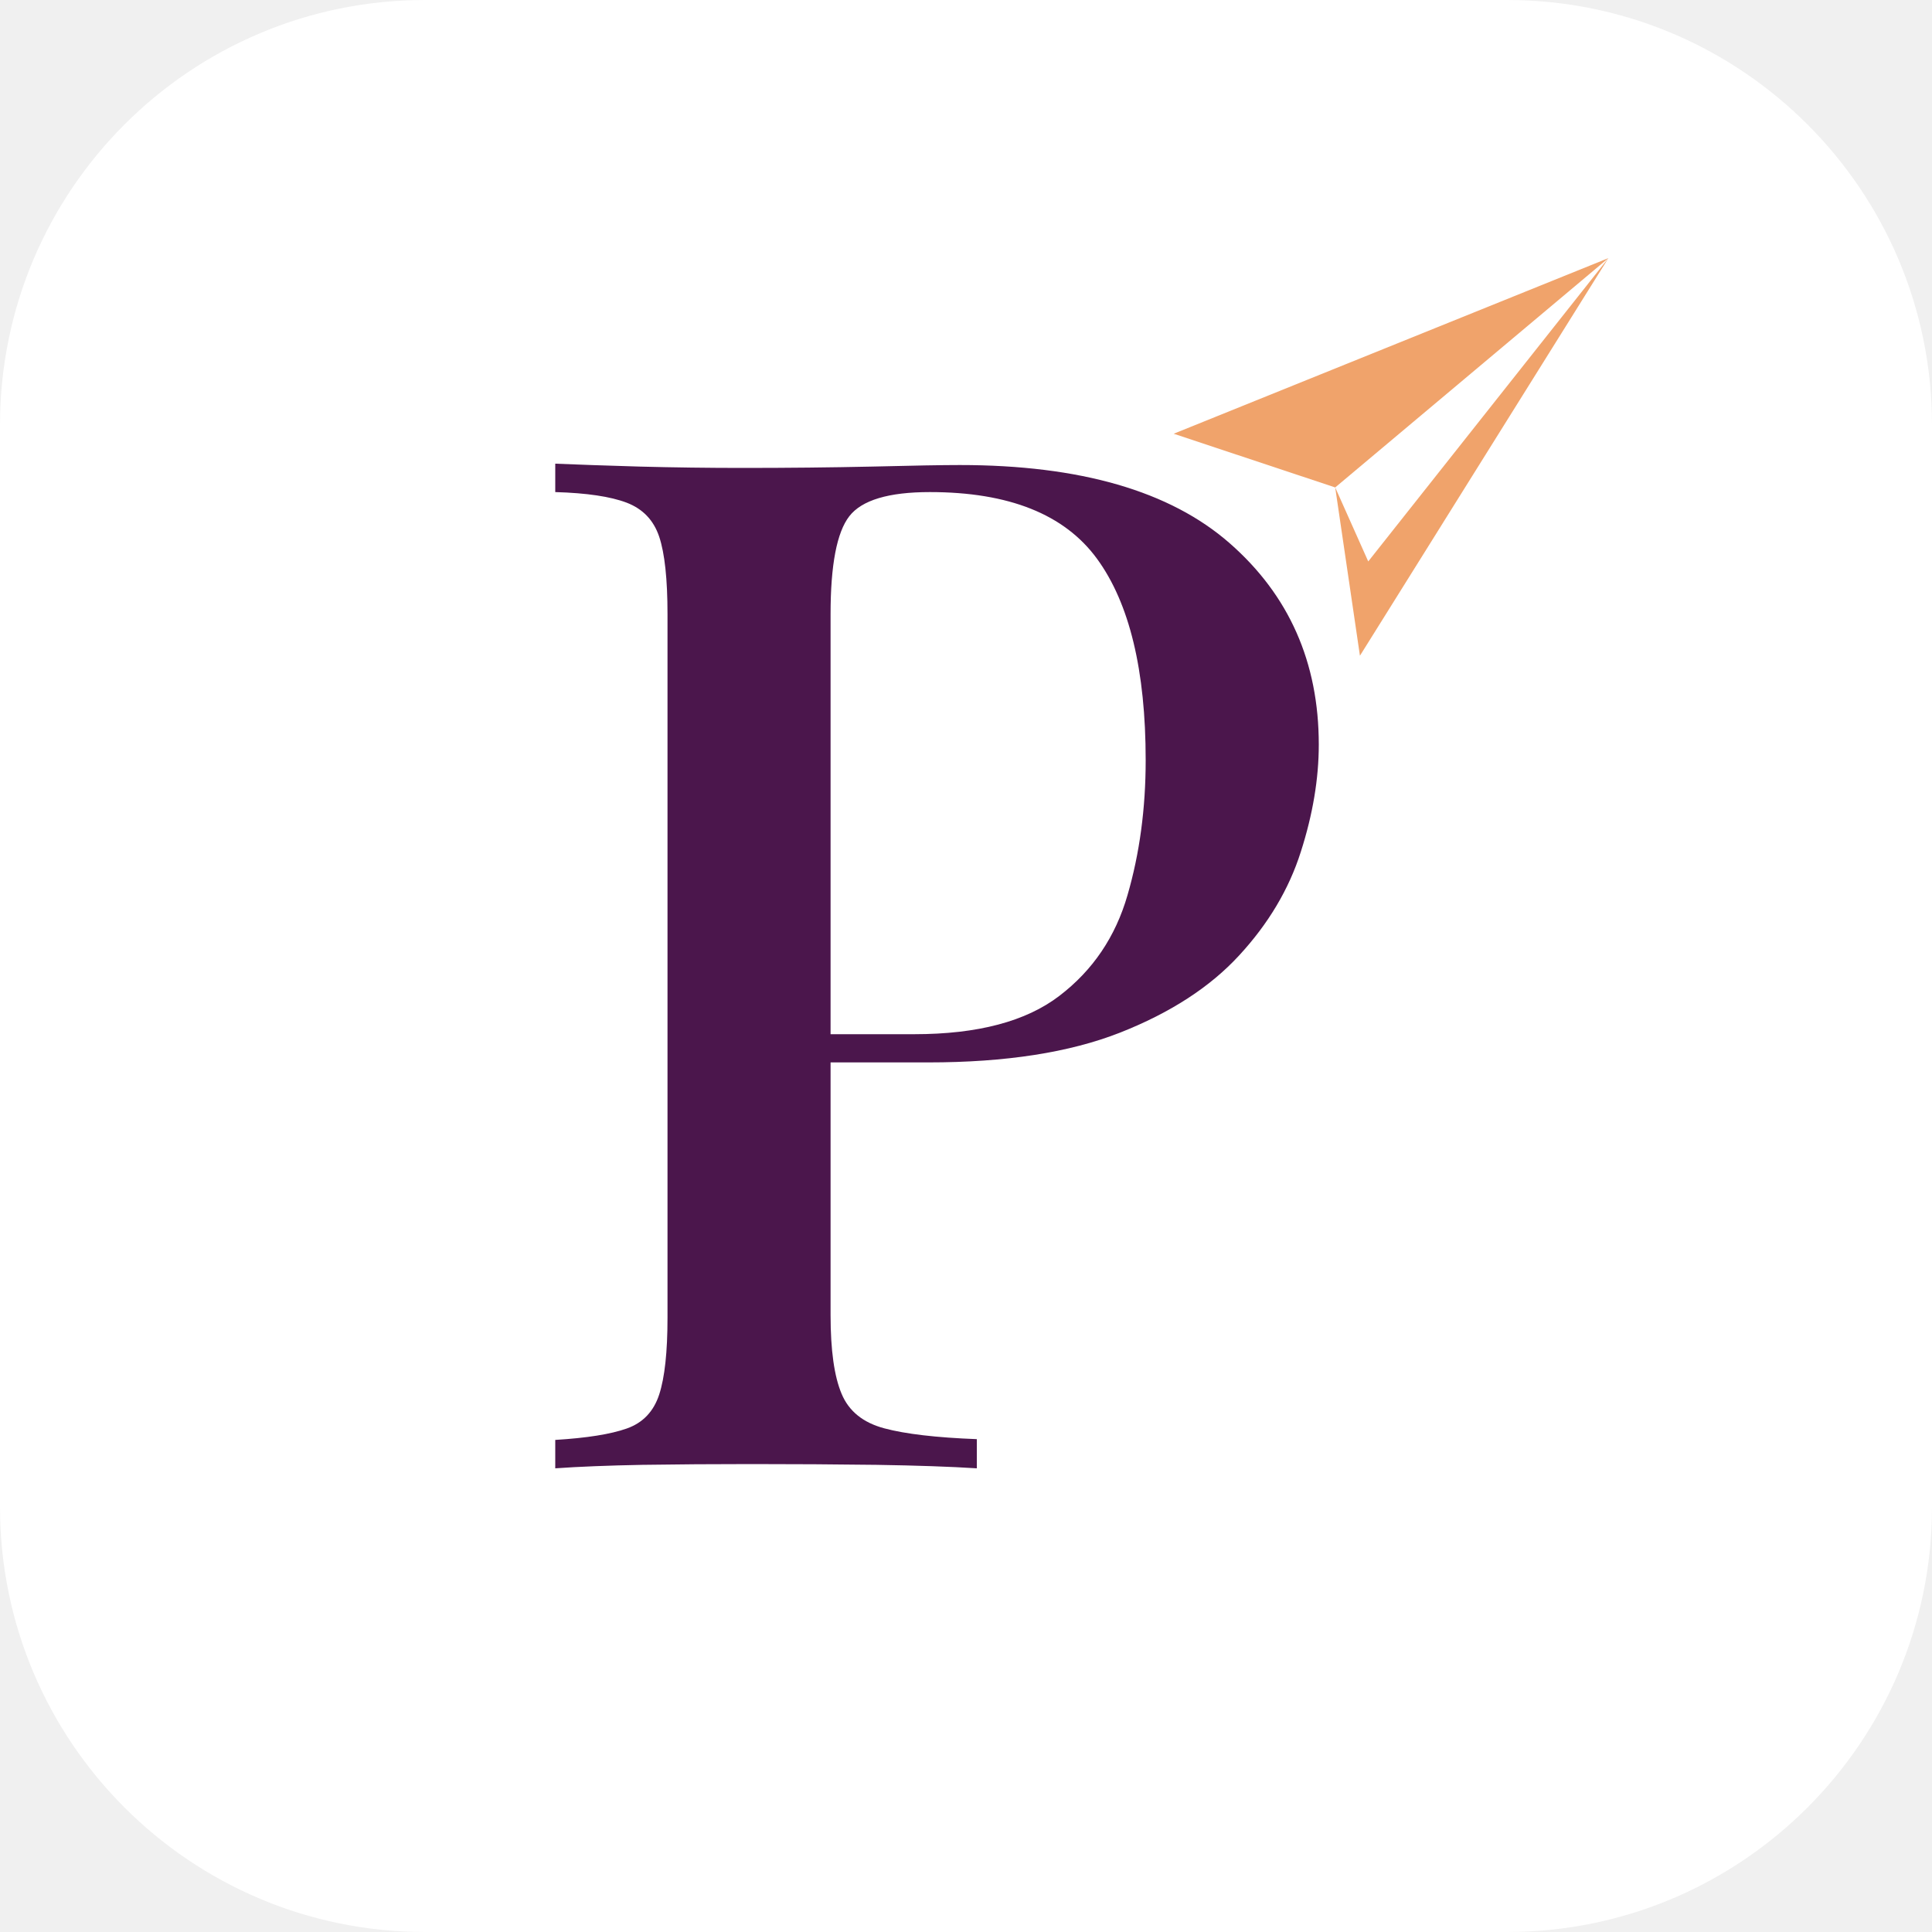
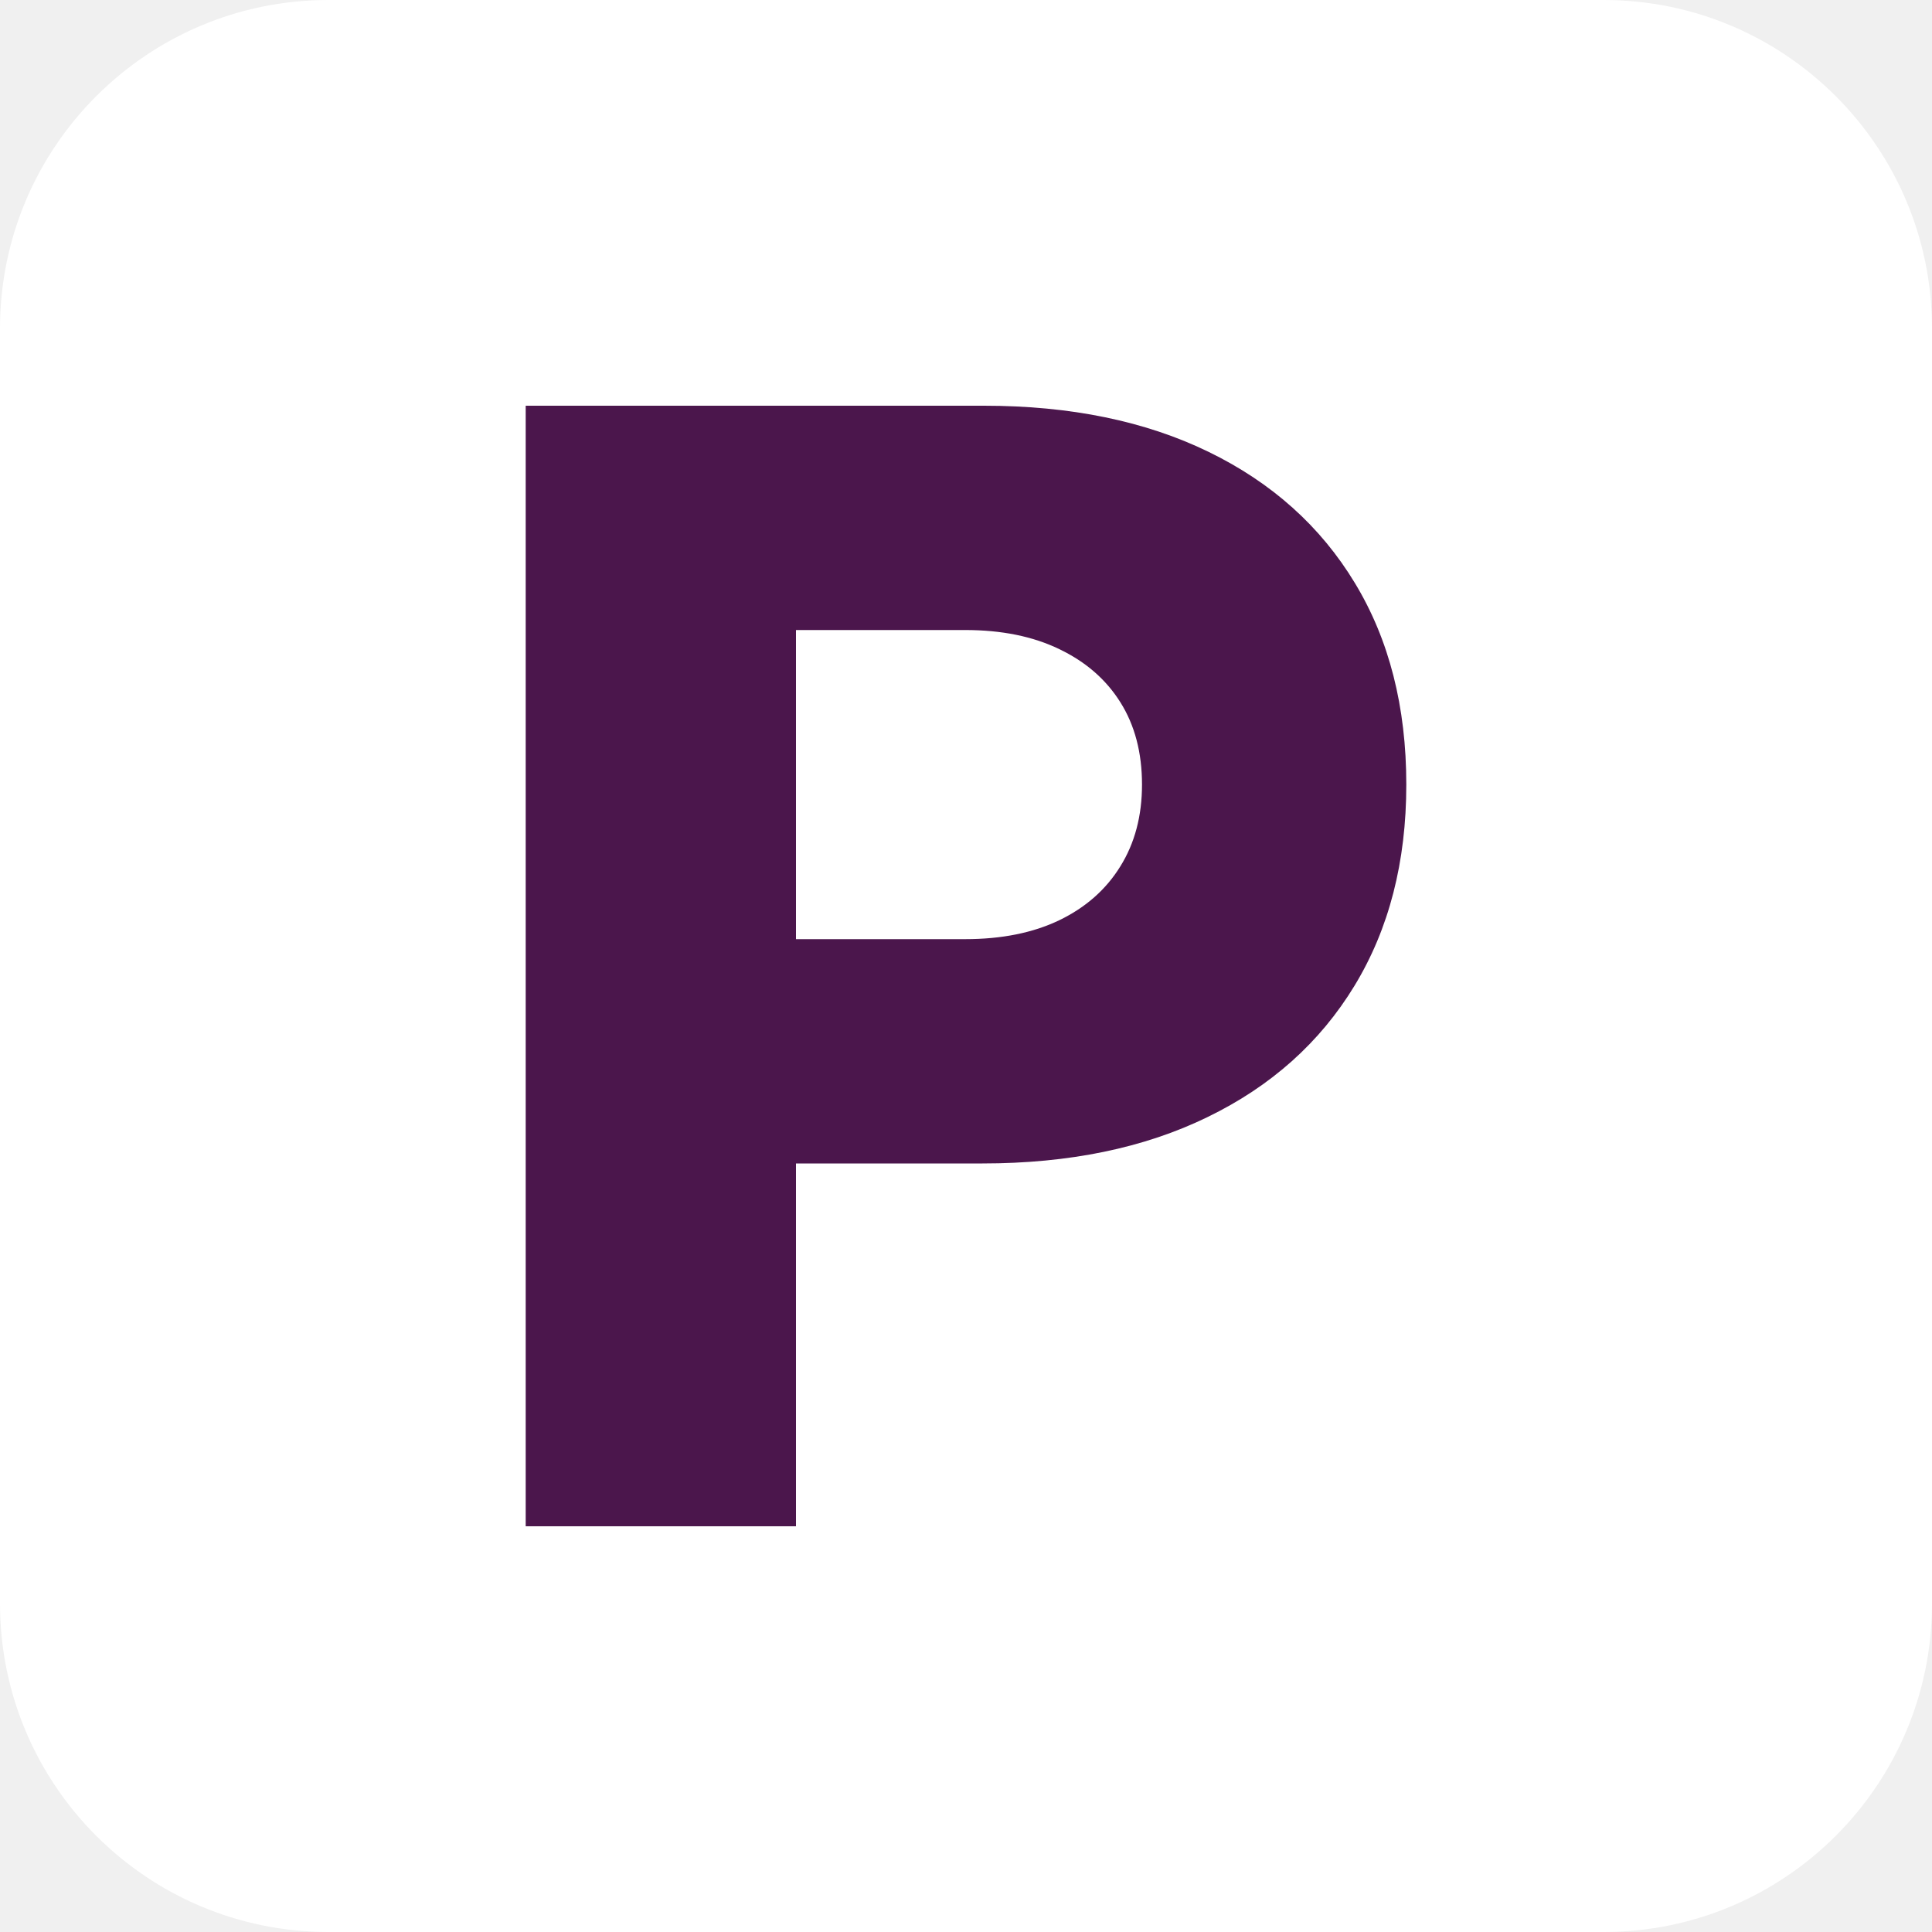
<svg xmlns="http://www.w3.org/2000/svg" viewBox="0 0 100 100" role="img" aria-label="Plazo">
  <g>
-     <rect width="100" height="100" rx="22" fill="#ffffff" />
-     <path d="M28.74 24Q30.4 24.07 33.1 24.15Q35.79 24.22 38.44 24.22Q41.93 24.22 45.14 24.15Q48.34 24.07 49.68 24.07Q59.02 24.07 63.64 28.11Q68.26 32.15 68.26 38.54Q68.26 41.19 67.33 44.09Q66.41 46.99 64.14 49.45Q61.88 51.91 57.97 53.45Q54.05 54.99 48.06 54.99H40.86V53.53H47.32Q52.25 53.53 54.84 51.54Q57.43 49.56 58.36 46.33Q59.3 43.1 59.3 39.35Q59.3 32.37 56.78 28.92Q54.26 25.47 48.13 25.47Q44.93 25.47 43.96 26.72Q42.99 27.97 42.99 31.79V68.07Q42.99 70.79 43.56 72.14Q44.12 73.49 45.77 73.93Q47.41 74.37 50.56 74.49V76Q48.53 75.87 45.37 75.82Q42.21 75.78 38.89 75.78Q35.93 75.78 33.25 75.82Q30.58 75.87 28.74 76V74.53Q31.2 74.38 32.44 73.94Q33.69 73.5 34.12 72.18Q34.55 70.86 34.55 68.21V31.79Q34.55 29.07 34.12 27.78Q33.69 26.5 32.44 26.02Q31.18 25.54 28.74 25.47Z" fill="#4b164c" />
-     <path d="M83.25 13.36 L60.75 22.45 L69.11 25.23 L70.39 33.94 Z M69.11 25.23 L83.25 13.36 L70.82 29.06 Z" fill="#f0a36b" fill-rule="evenodd" />
+     <rect width="100" height="100" rx="17" fill="#ffffff" />
+     <path d="M27.21 79V21H50.93Q57.65 21 62.56 23.39Q67.47 25.78 70.13 30.18Q72.79 34.57 72.79 40.61Q72.79 46.61 70.11 51.02Q67.43 55.43 62.5 57.82Q57.58 60.22 50.85 60.22H35.13V48.61H49.96Q52.79 48.61 54.83 47.63Q56.88 46.64 57.99 44.84Q59.11 43.04 59.11 40.61Q59.11 38.13 57.99 36.35Q56.88 34.58 54.83 33.6Q52.79 32.61 49.96 32.61H41.2V79Z" fill="#4b164c" />
  </g>
</svg>
